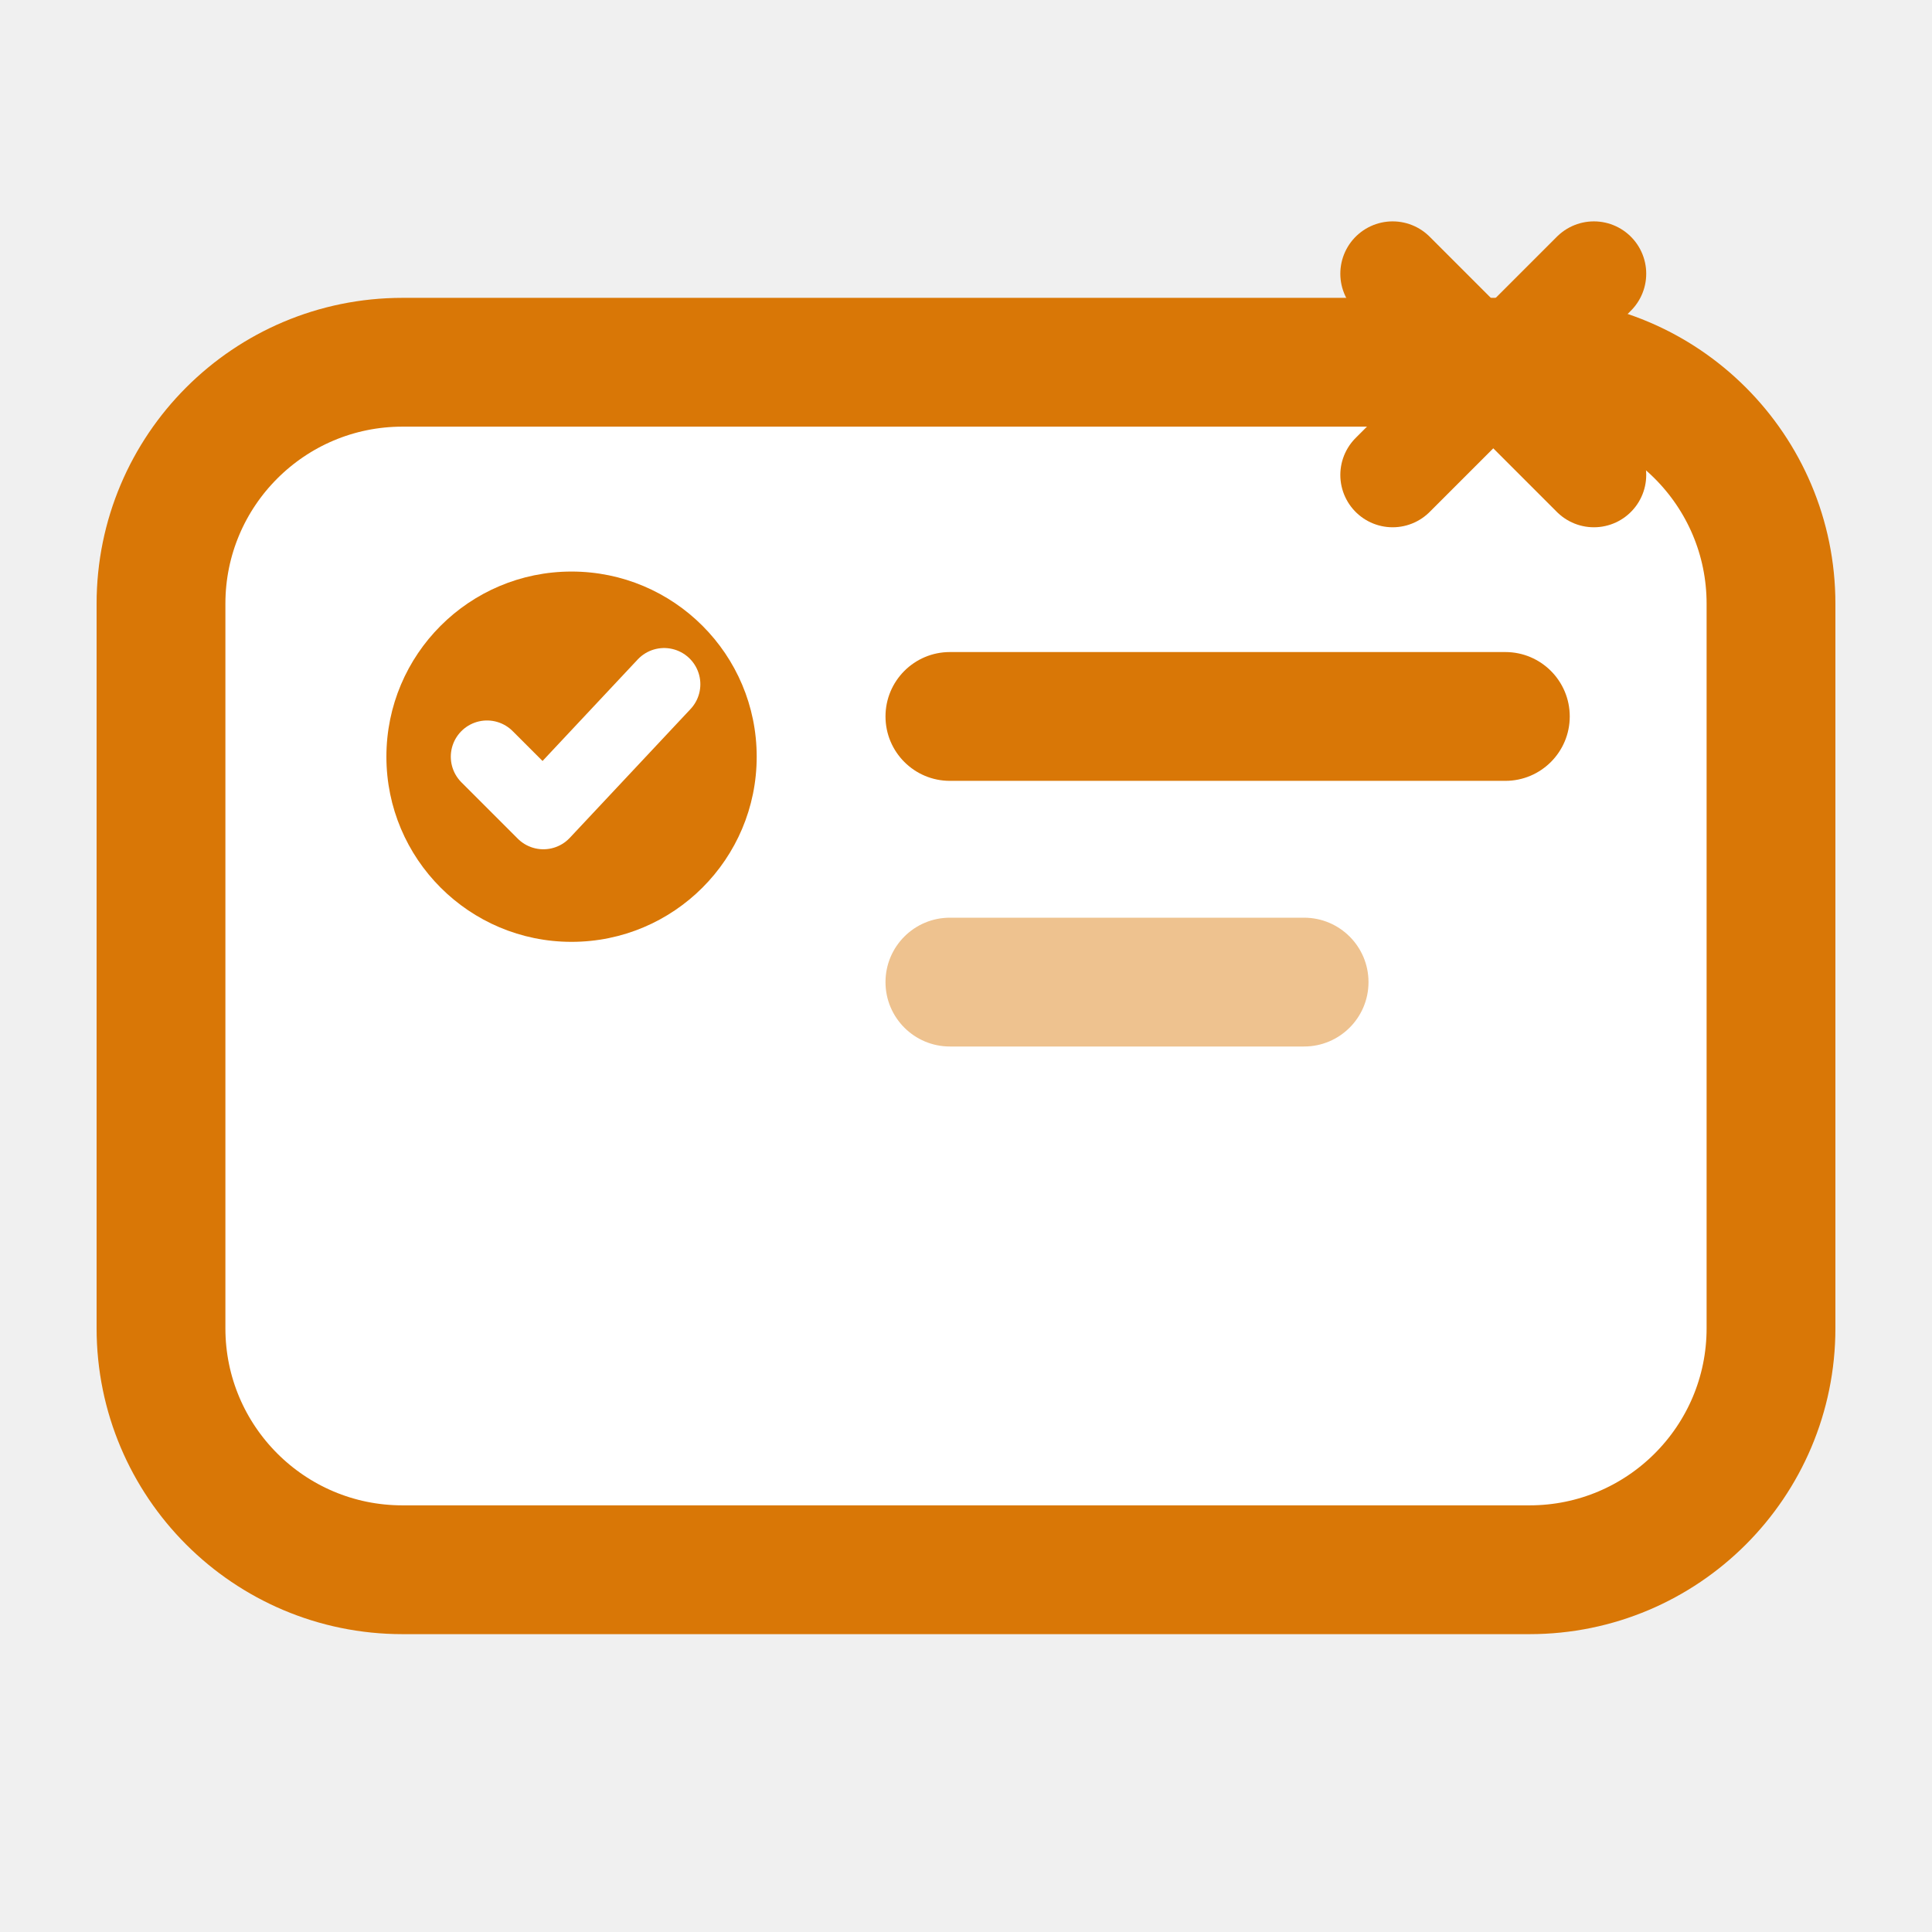
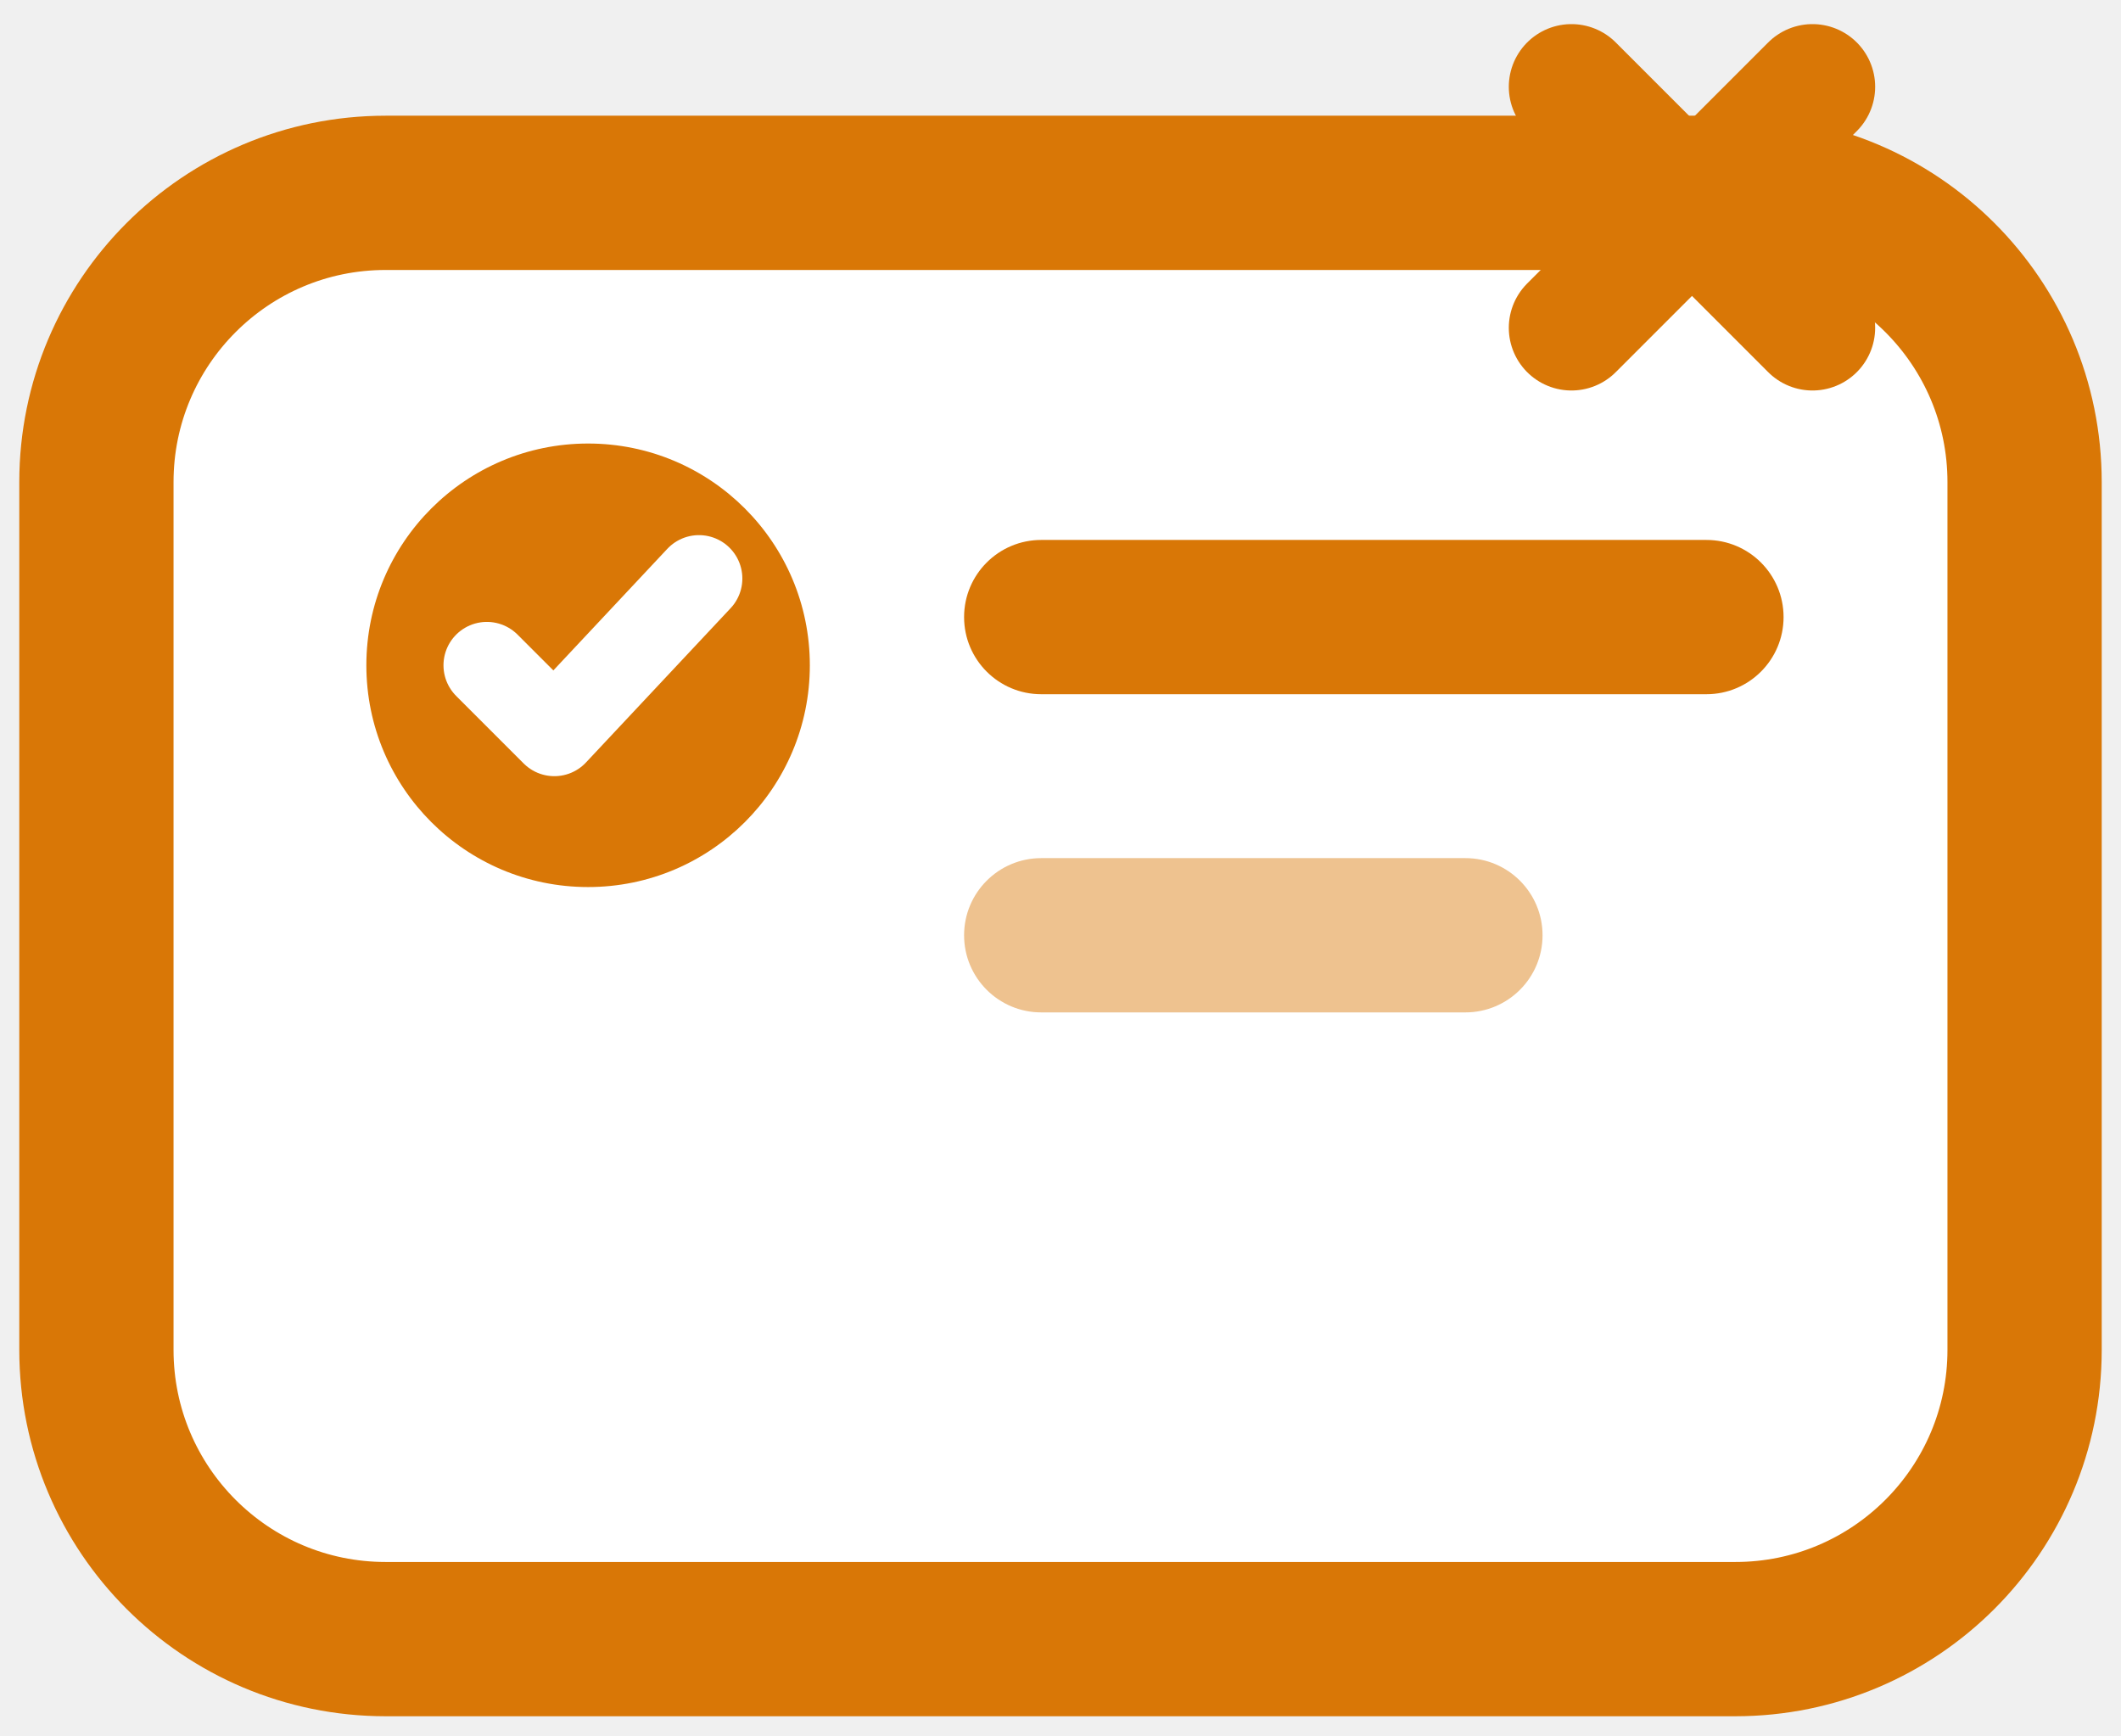
- <svg xmlns="http://www.w3.org/2000/svg" viewBox="0 0 24 24">
+ <svg xmlns="http://www.w3.org/2000/svg" viewBox="1 2.5 22 18">
  <rect x="2" y="4.5" width="20" height="15" rx="3" fill="#fff" stroke="#d97706" stroke-width="1.6" />
  <circle cx="7.1" cy="9.4" r="2.3" fill="#d97706" />
  <path d="M6.05 9.4 6.75 10.1 8.25 8.5" stroke="#fff" stroke-width="0.9" stroke-linecap="round" stroke-linejoin="round" fill="none" />
  <rect x="11" y="8.1" width="8.5" height="1.6" rx="0.8" fill="#d97706" />
  <rect x="11" y="11.4" width="6" height="1.6" rx="0.8" fill="#d97706" opacity="0.45" />
  <path d="M17.3 5.9 19.8 3.4M19.8 5.9 17.3 3.4" stroke="#d97706" stroke-width="1.3" stroke-linecap="round" />
</svg>
